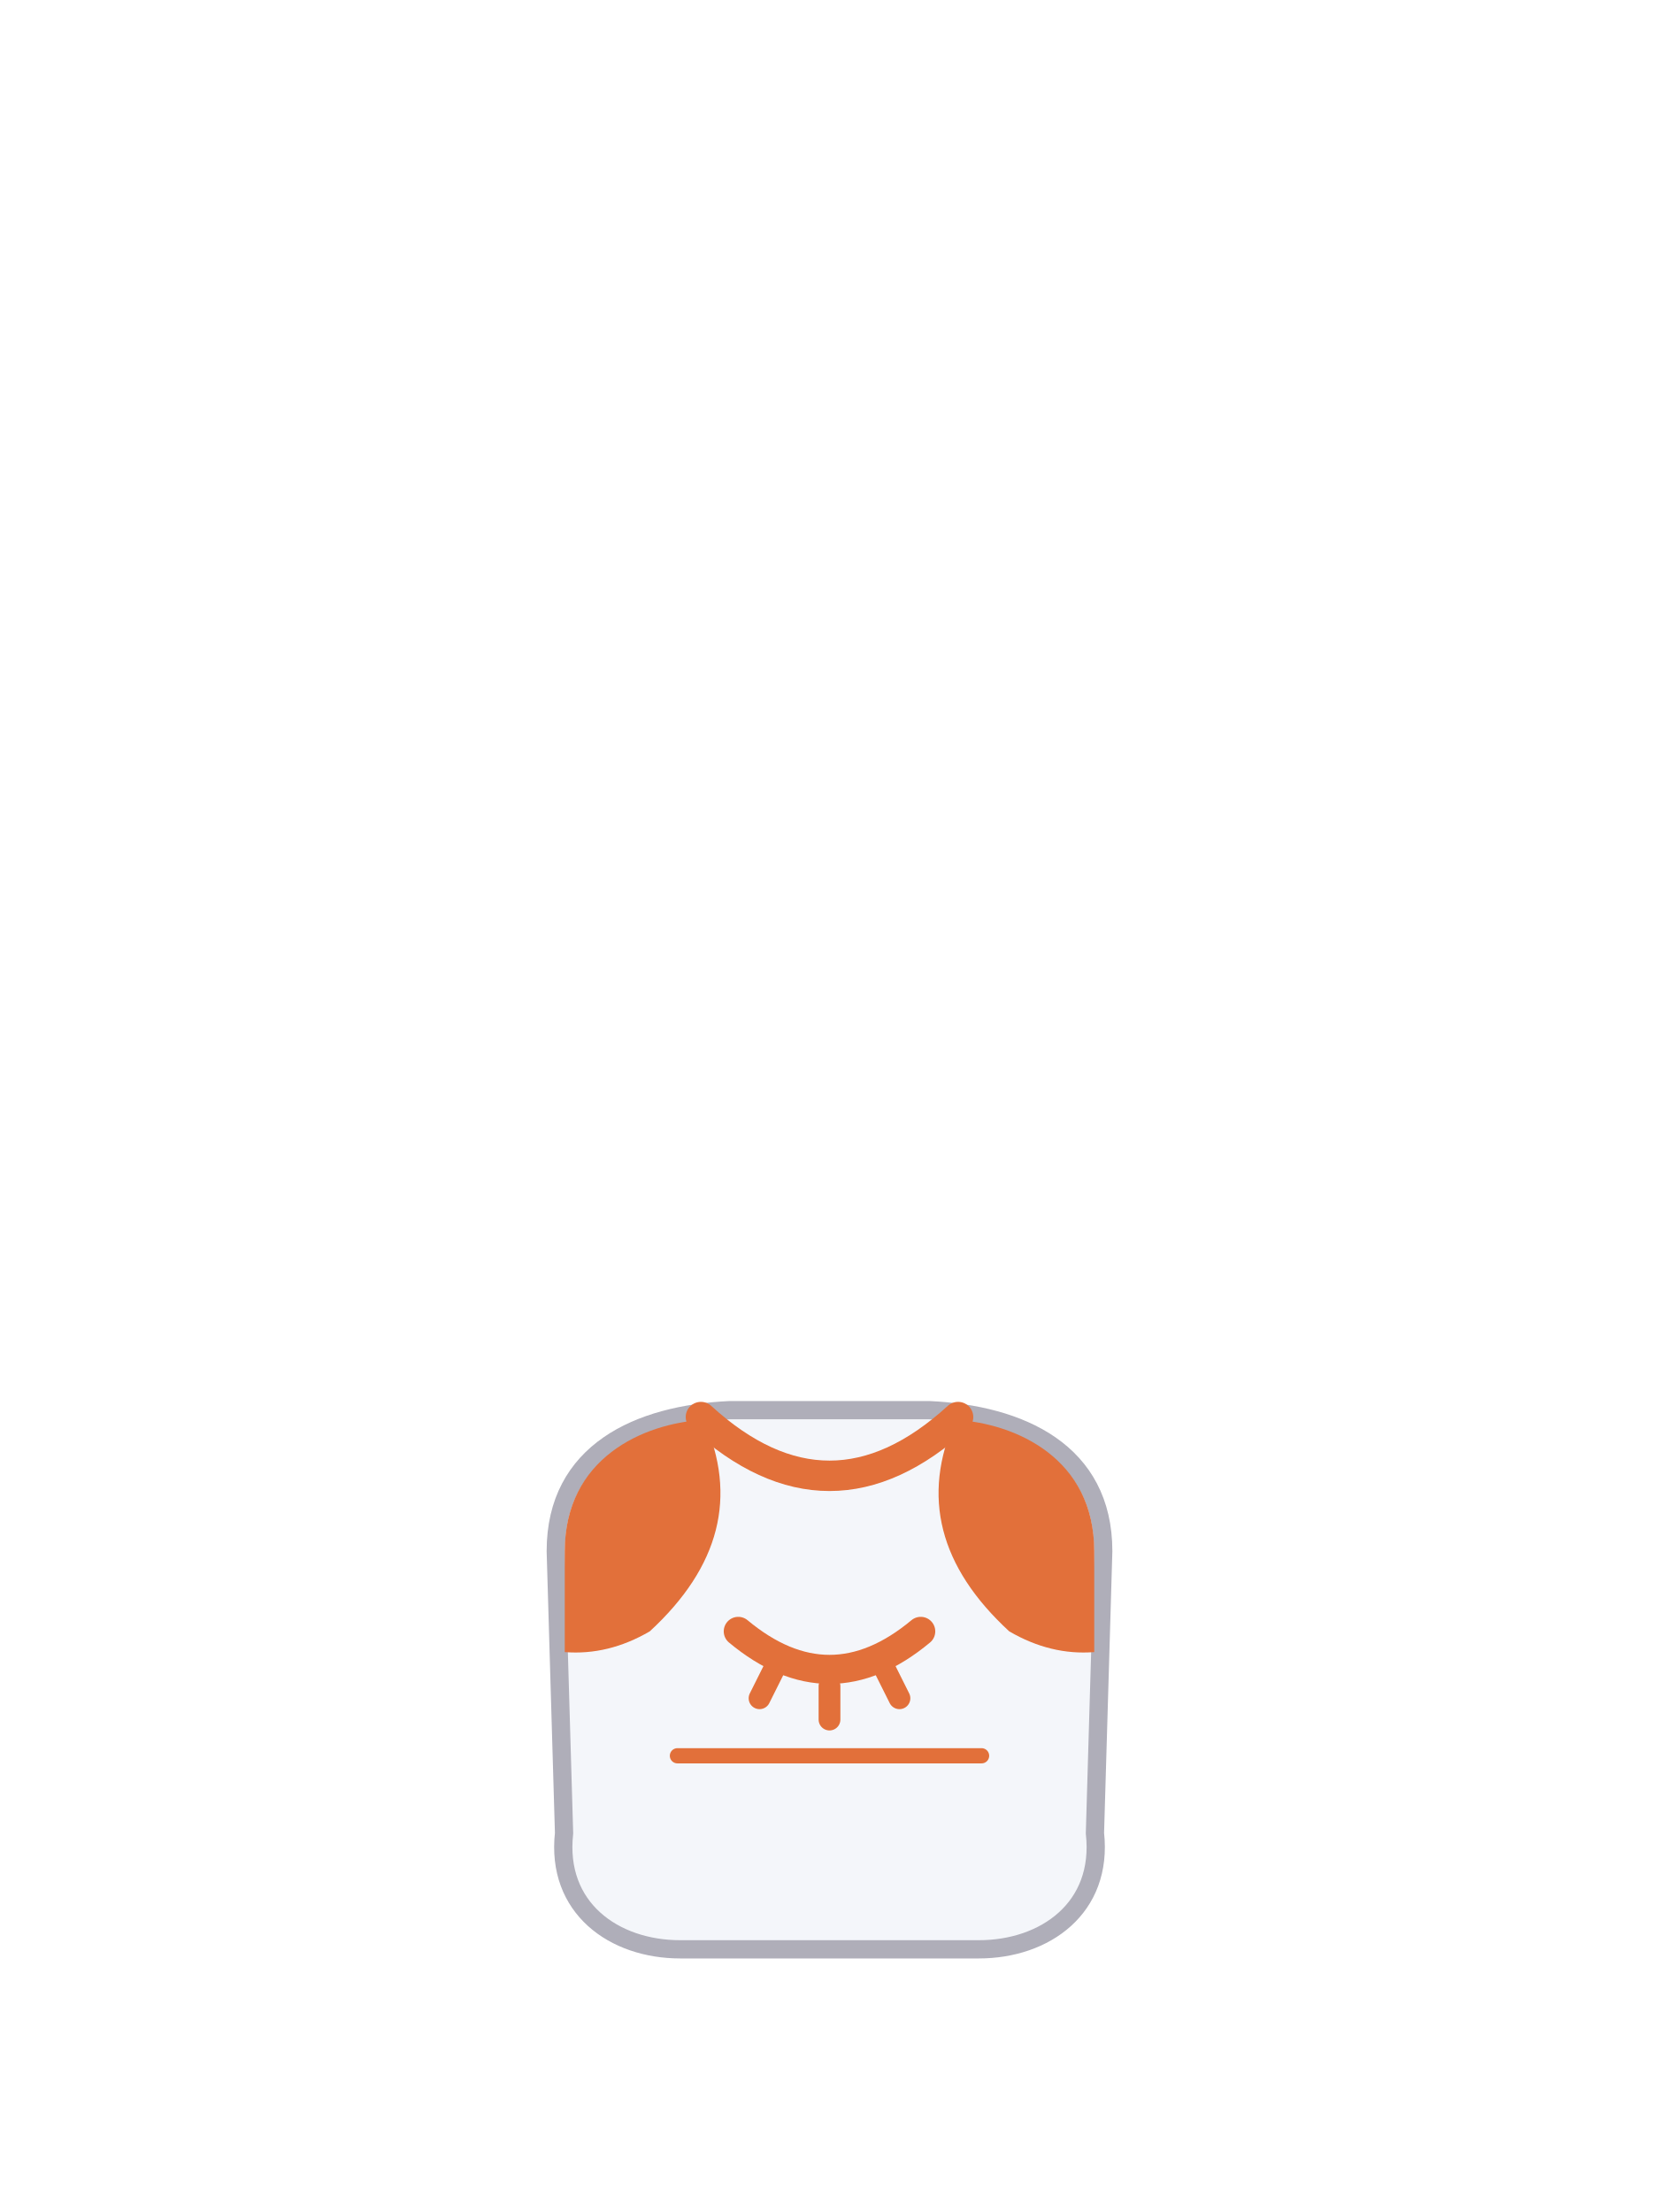
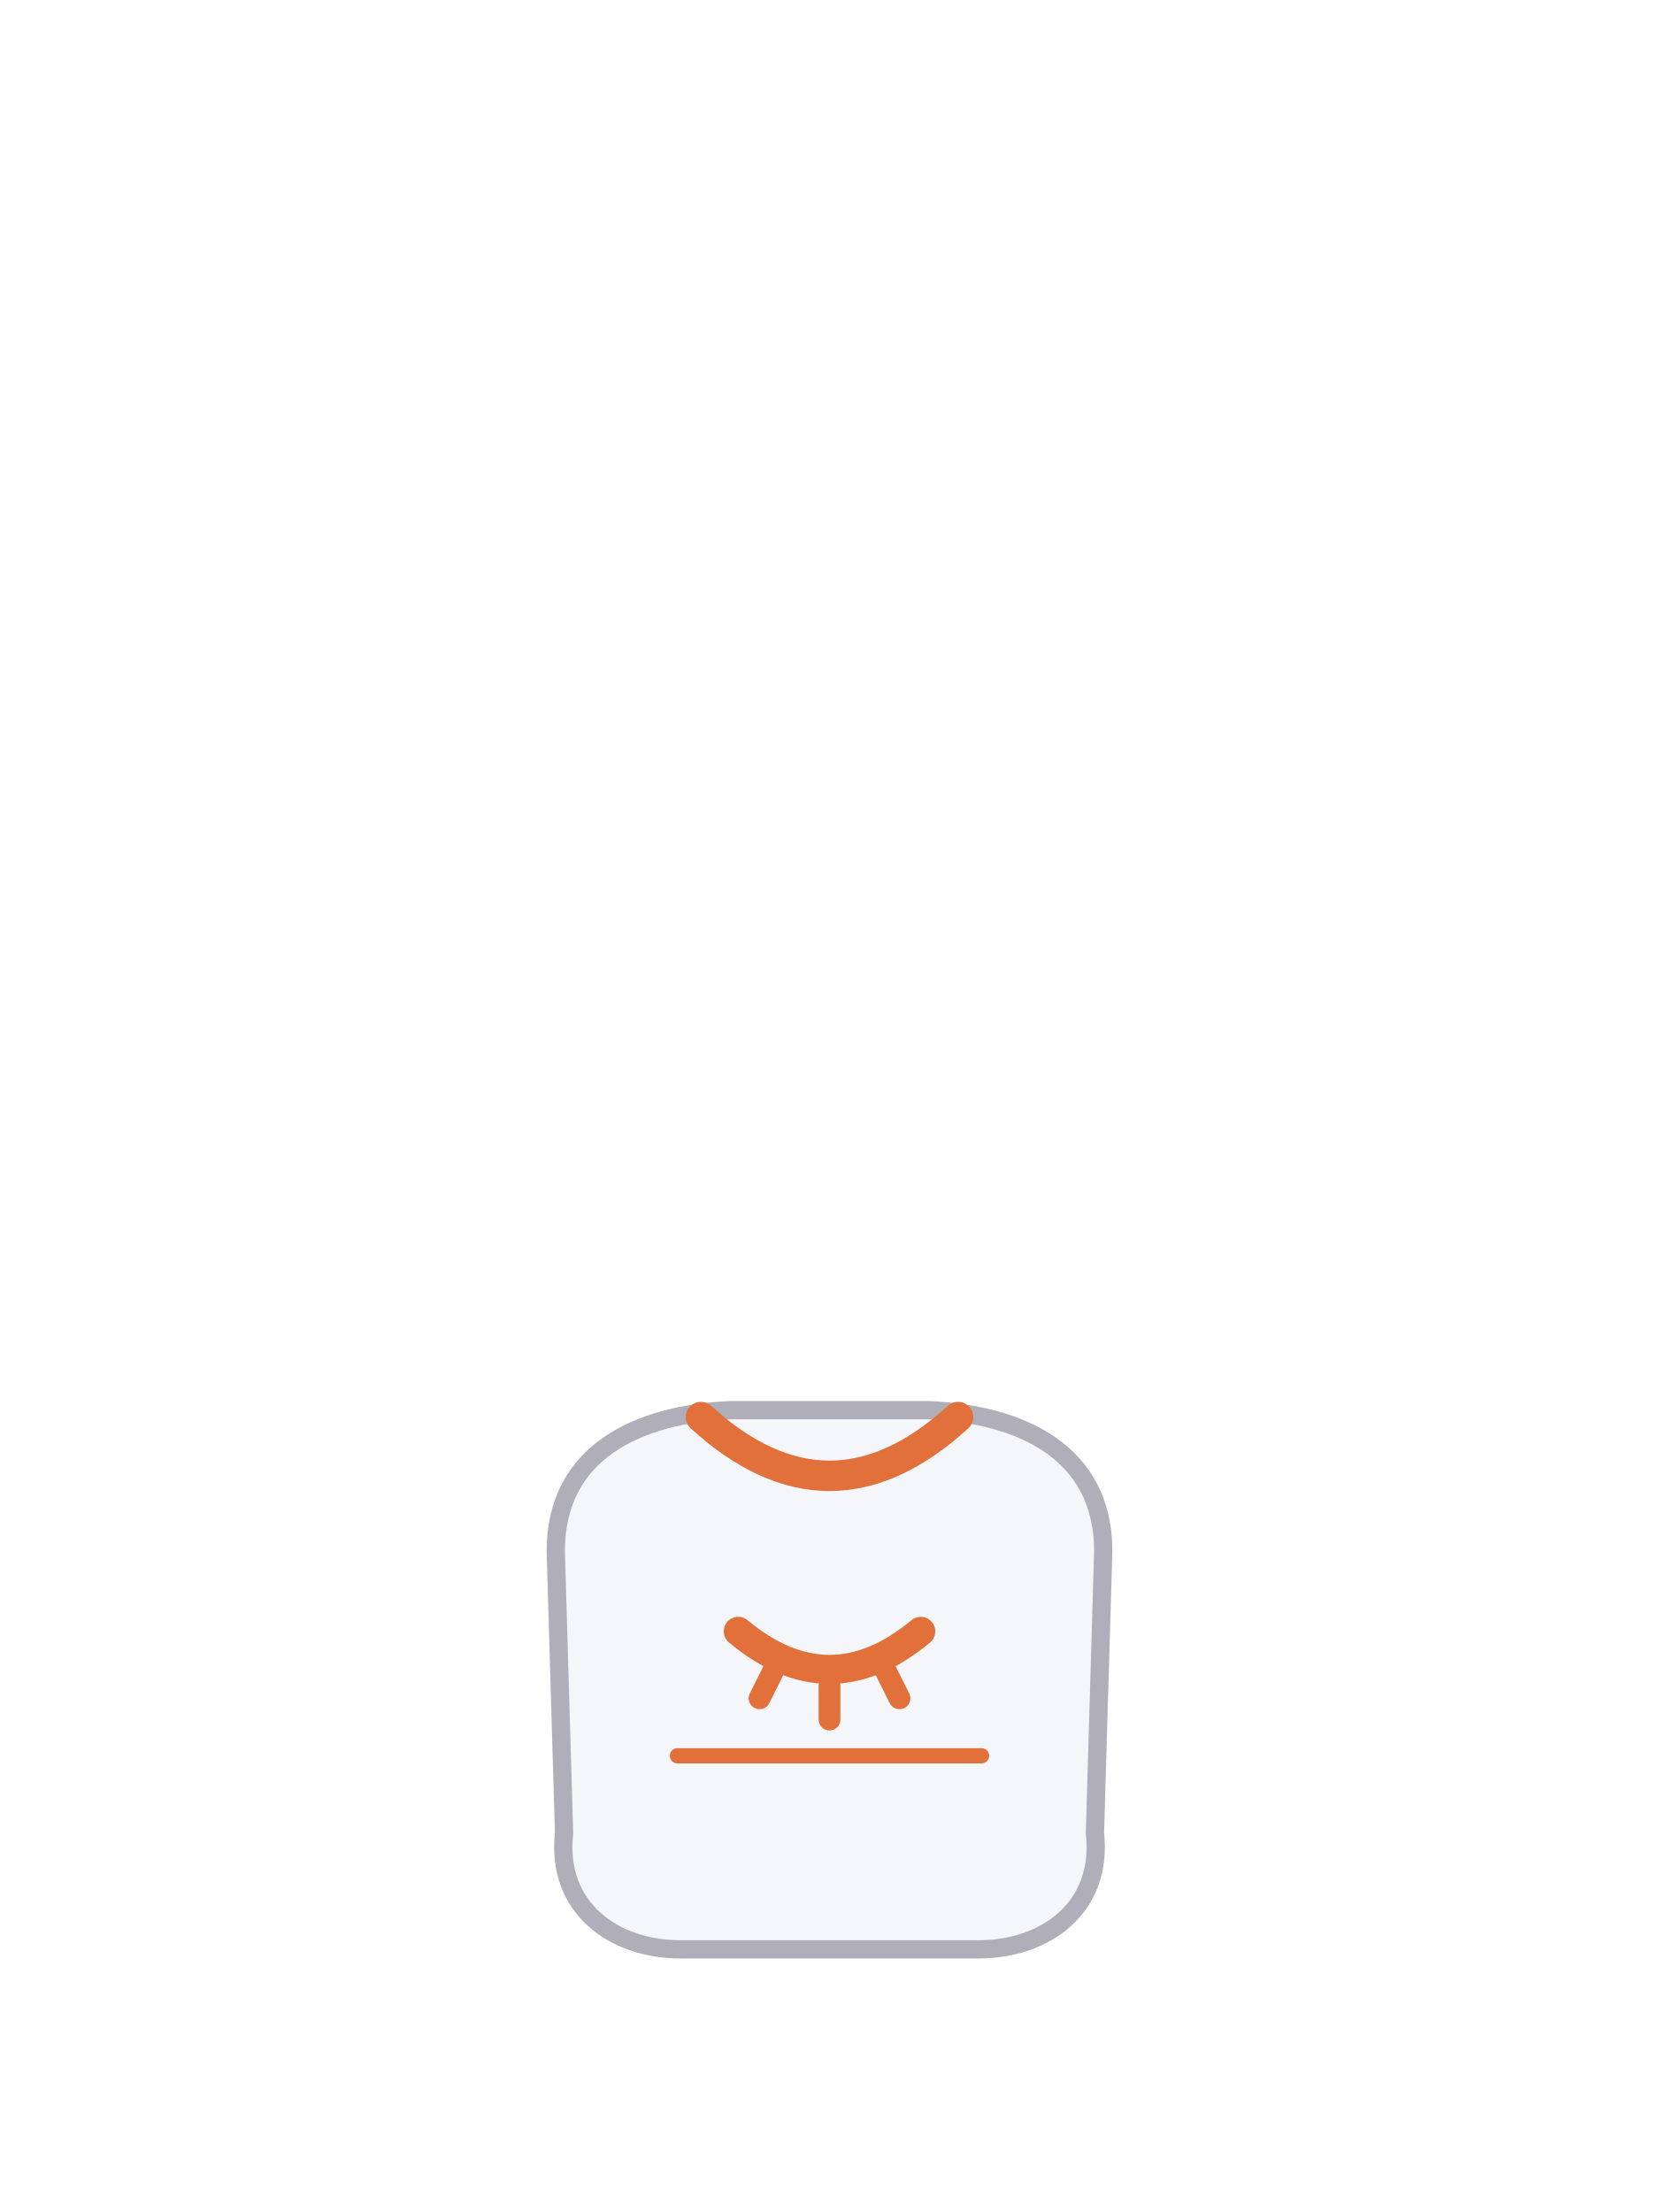
<svg xmlns="http://www.w3.org/2000/svg" viewBox="0 0 240 320">
-   <circle cx="92.4" cy="222" r="11.4" fill="#E2703A" />
-   <circle cx="147.6" cy="222" r="11.4" fill="#E2703A" />
  <path d="M 80.4 224.4 C 80.4 210 92.4 204.6 105.6 204 L 134.4 204 C 147.6 204.6 159.6 210 159.6 224.4 L 158.4 265.2 C 159.6 276 151.2 282 141.6 282 L 98.4 282 C 88.8 282 80.4 276 81.6 265.2 Z" fill="#F4F6FA" stroke="#AFAEB9" stroke-width="2.64" />
-   <path d="M 81.7 239 L 81.7 224.4 C 81.7 211 93 205.9 101.8 205.4 Q 109.2 222 94 236 Q 88 239.5 81.7 239 Z" fill="#E2703A" />
-   <path d="M 158.3 239 L 158.3 224.4 C 158.3 211 147.0 205.9 138.2 205.4 Q 130.8 222 146.0 236 Q 152.0 239.5 158.3 239 Z" fill="#E2703A" />
  <path d="M 101.4 205 Q 120 222 138.6 205" fill="none" stroke="#E2703A" stroke-width="4.4" stroke-linecap="round" />
  <path d="M 106.8 236 Q 120 247.0 133.2 236" fill="none" stroke="#E2703A" stroke-width="4.2" stroke-linecap="round" />
  <path d="M 112.08 241.28 L 109.88 245.68 M 120 243.92 L 120 248.76 M 127.92 241.28 L 130.12 245.68" fill="none" stroke="#E2703A" stroke-width="3.15" stroke-linecap="round" />
  <path d="M 98 254 L 142 254" fill="none" stroke="#E2703A" stroke-width="2.2" stroke-linecap="round" />
</svg>
